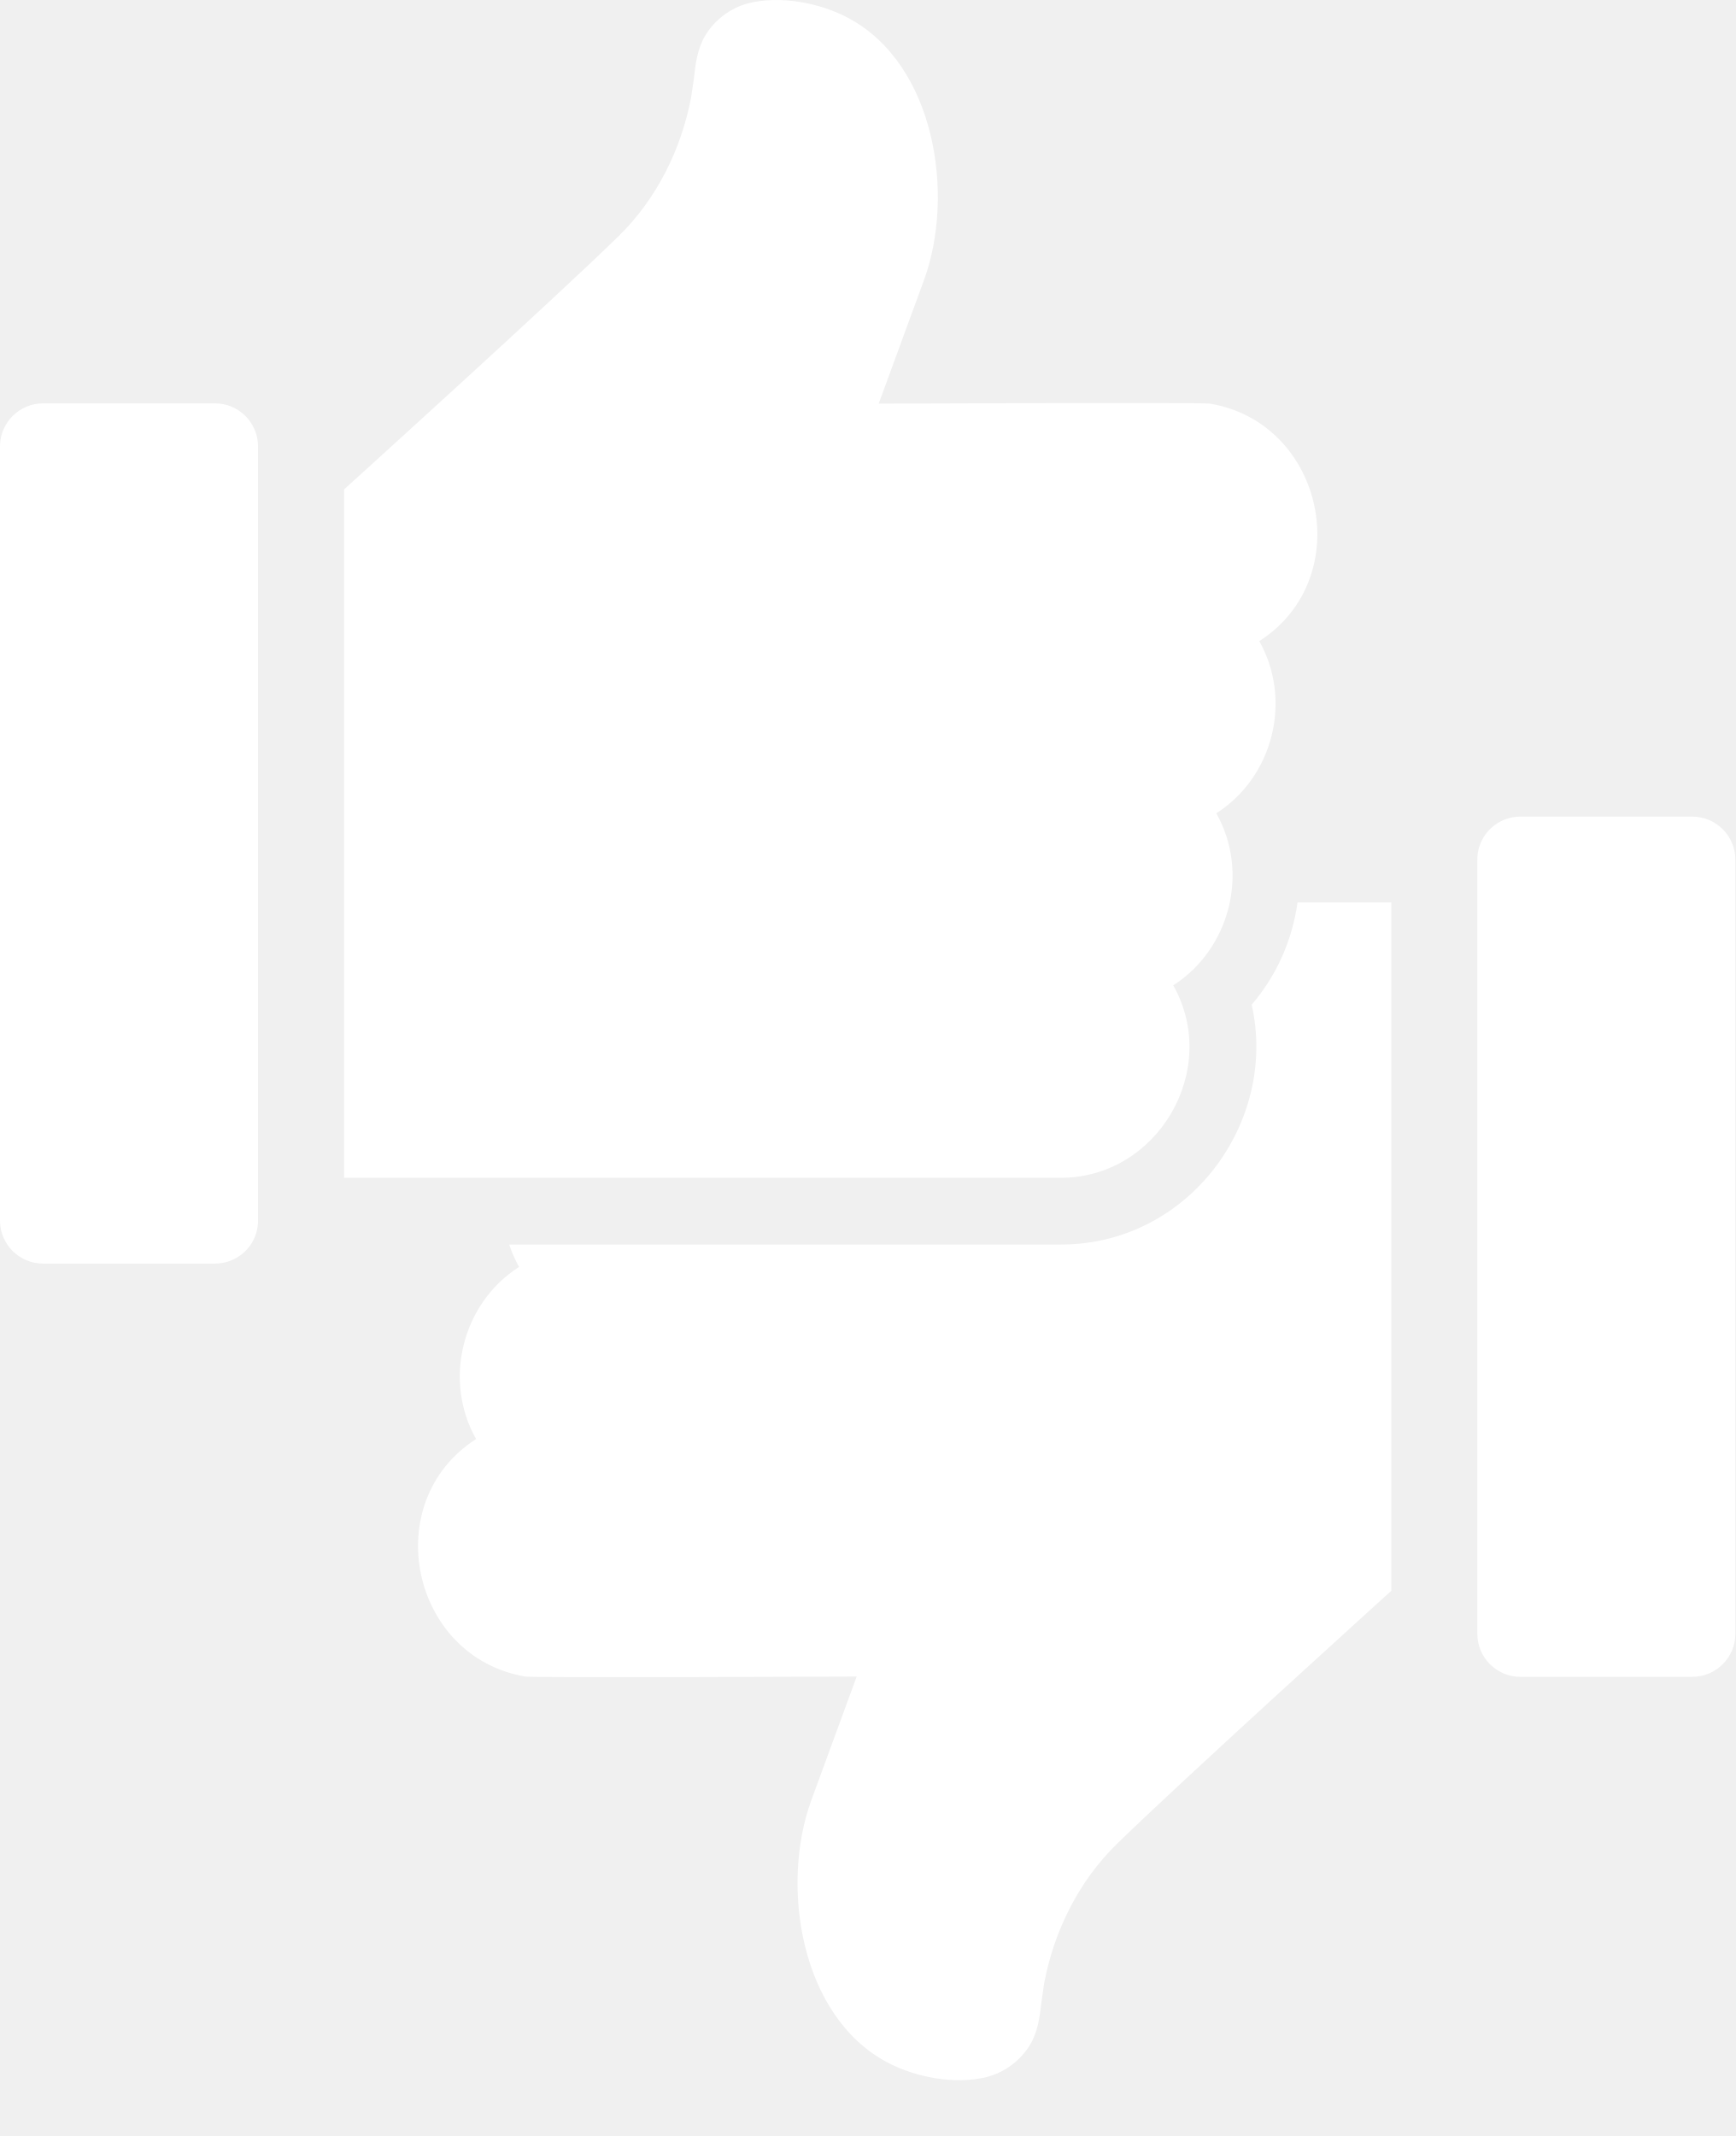
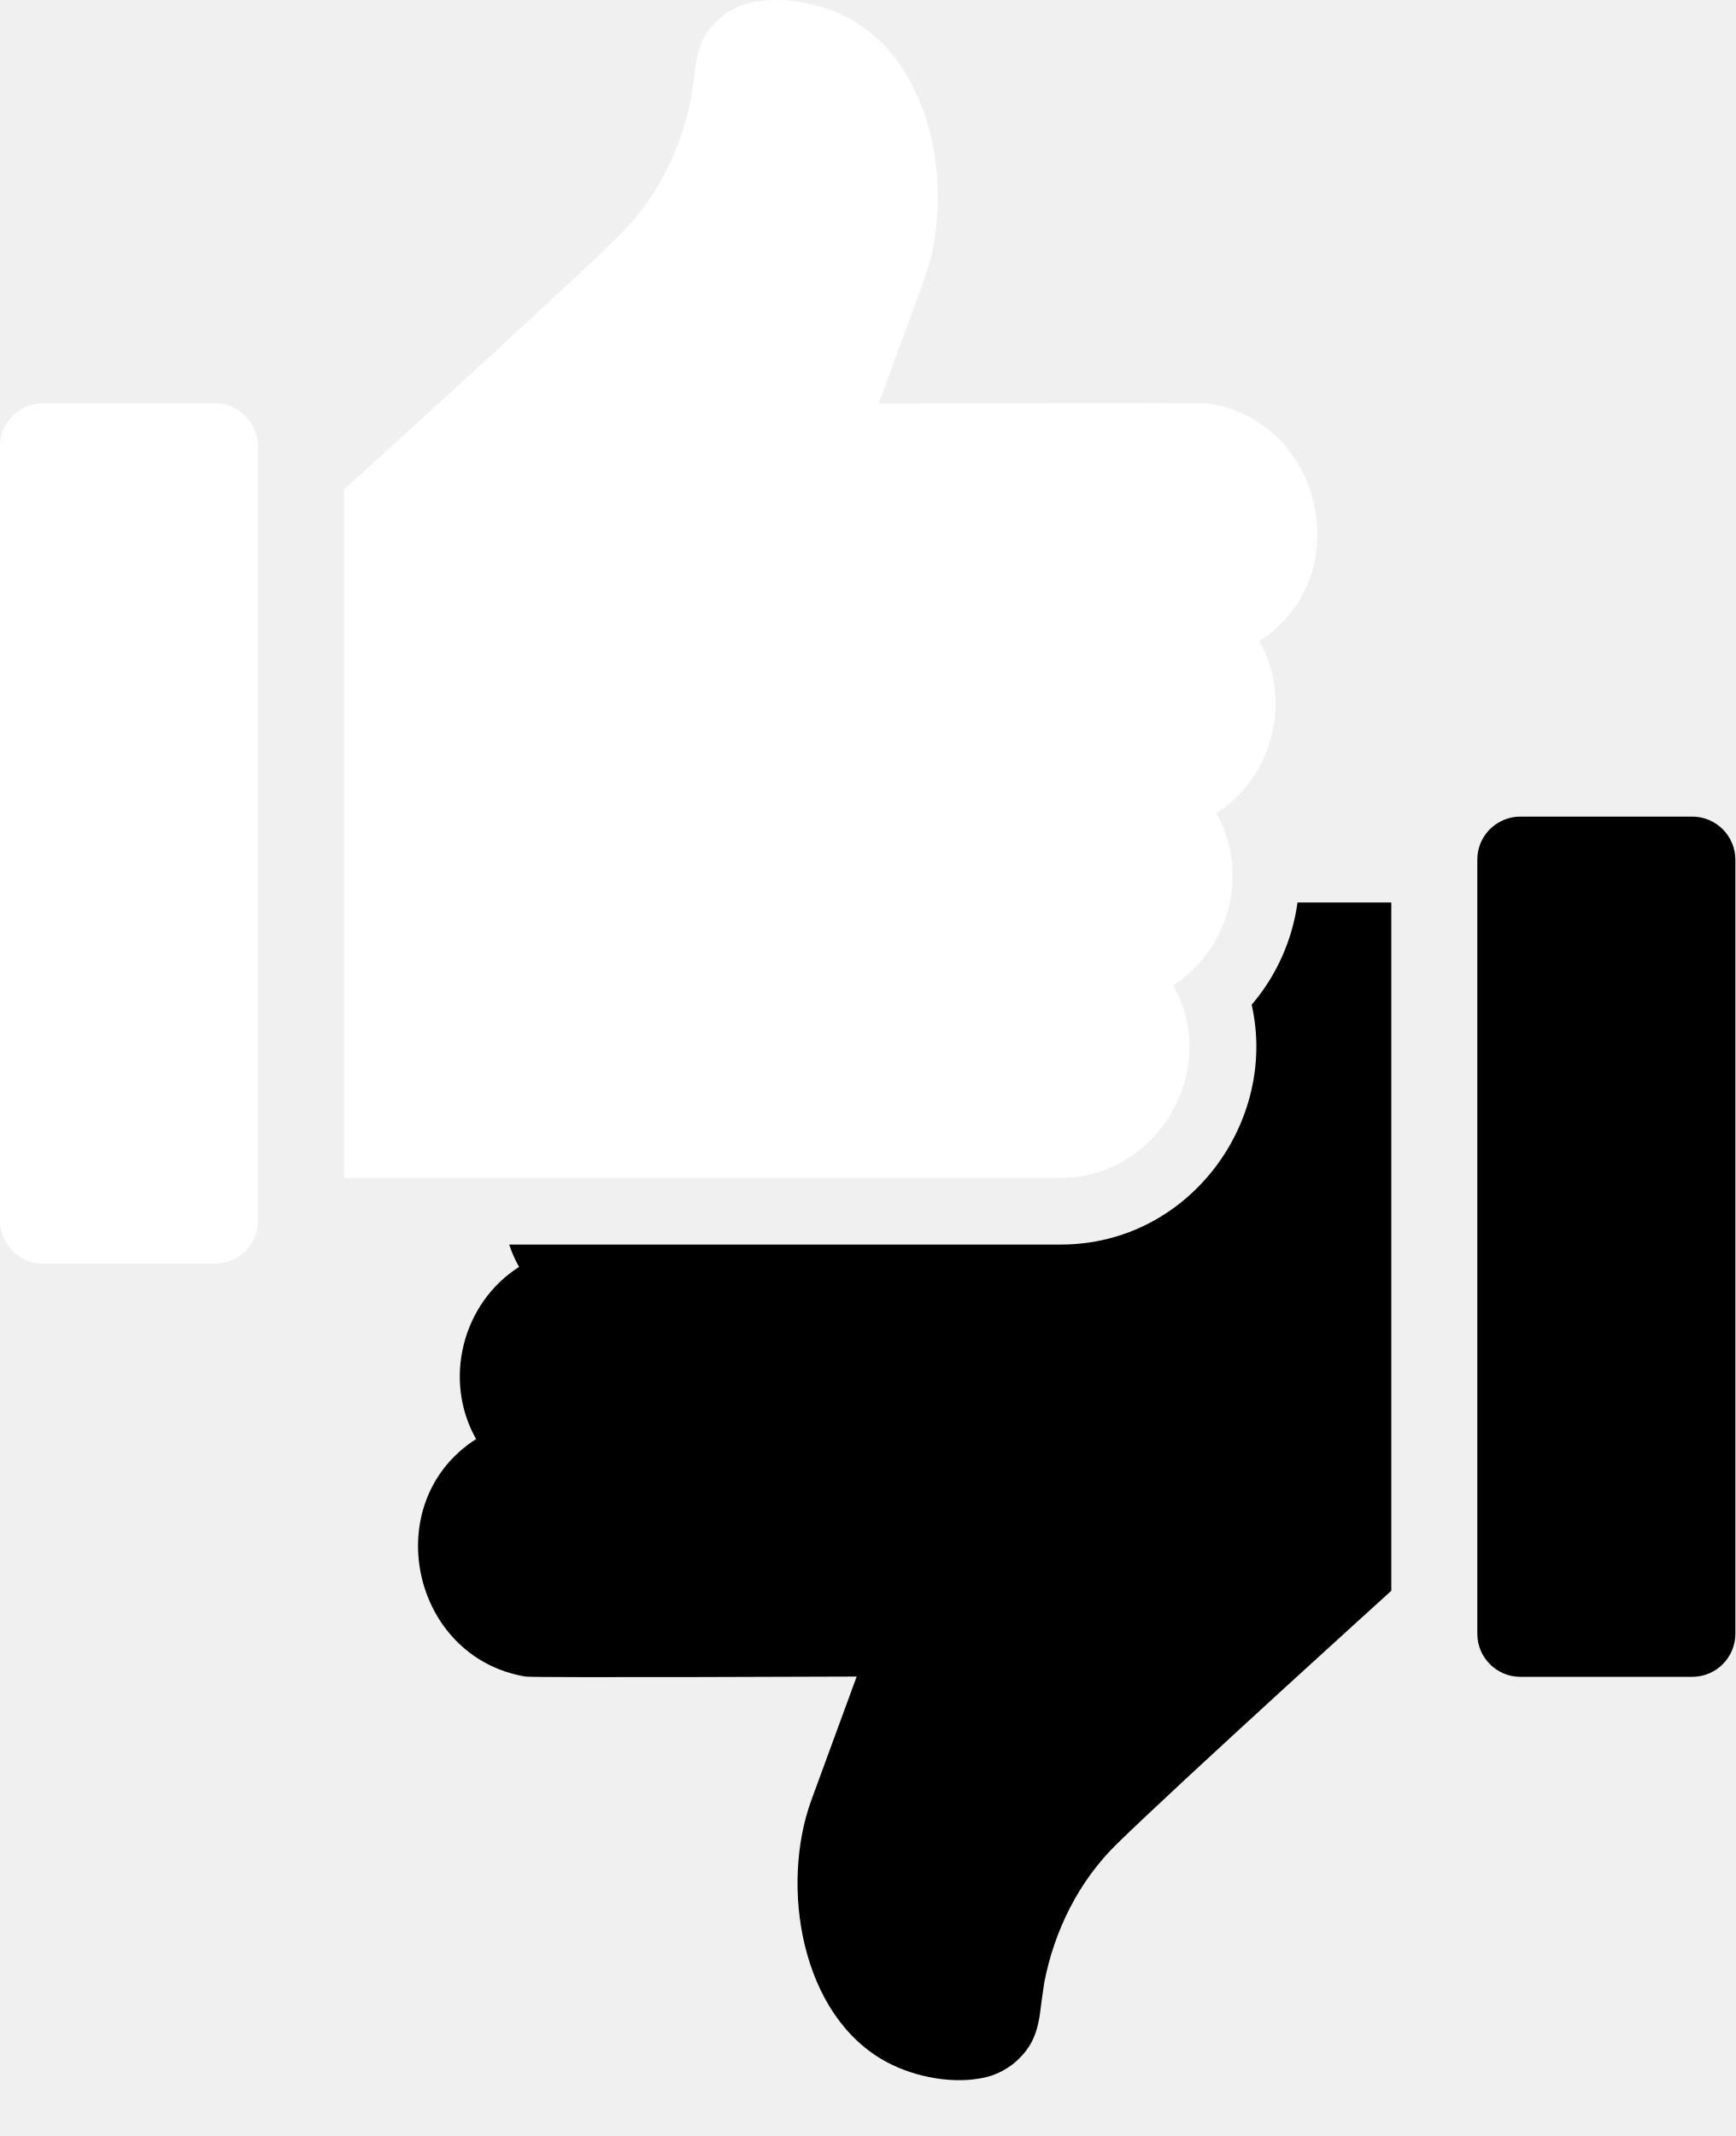
<svg xmlns="http://www.w3.org/2000/svg" width="26" height="32" viewBox="0 0 26 32" fill="none">
  <path d="M0.644 6.043H3.222C3.576 6.043 3.866 6.332 3.866 6.688L3.866 18.285C3.866 18.5 3.763 18.688 3.603 18.805C3.496 18.883 3.364 18.93 3.222 18.93H0.644C0.289 18.93 -1.90735e-06 18.641 -1.90735e-06 18.285L-1.90735e-06 6.688C-1.90735e-06 6.332 0.29 6.043 0.644 6.043Z" fill="white" />
  <path d="M13.165 6.047C13.165 6.047 18.024 6.027 18.128 6.047C19.846 6.336 20.337 8.664 18.867 9.605C19.366 10.488 19.075 11.641 18.223 12.184C18.722 13.066 18.43 14.215 17.578 14.762C18.293 16.027 17.343 17.645 15.894 17.645H5.155L5.155 7.332C5.155 7.332 8.263 4.52 9.263 3.543C9.837 2.984 10.207 2.238 10.356 1.453L10.395 1.184C10.42 0.961 10.446 0.738 10.562 0.539C10.706 0.297 10.946 0.117 11.219 0.047C11.696 -0.07 12.287 0.043 12.71 0.27C14.009 0.961 14.312 2.914 13.844 4.195L13.165 6.047Z" fill="white" />
-   <path fill-rule="evenodd" clip-rule="evenodd" d="M7.872 25.117C7.976 25.137 12.835 25.117 12.835 25.117L12.156 26.969C11.688 28.25 11.991 30.203 13.29 30.895C13.713 31.121 14.304 31.234 14.781 31.117C15.054 31.047 15.294 30.867 15.438 30.625C15.554 30.426 15.579 30.204 15.605 29.981L15.644 29.711C15.793 28.926 16.163 28.18 16.737 27.621C17.737 26.645 20.845 23.832 20.845 23.832V13.52H19.44C19.363 14.08 19.127 14.616 18.753 15.052C19.151 16.803 17.816 18.645 15.894 18.645H7.629C7.667 18.76 7.716 18.872 7.777 18.98C6.925 19.523 6.634 20.676 7.133 21.559C5.663 22.5 6.154 24.828 7.872 25.117ZM22.778 25.121H25.356C25.71 25.121 26 24.832 26 24.477L26 12.879C26 12.524 25.711 12.234 25.356 12.234H22.778C22.636 12.234 22.504 12.281 22.397 12.359C22.237 12.477 22.134 12.664 22.134 12.879L22.134 24.477C22.134 24.832 22.424 25.121 22.778 25.121Z" fill="white" />
+   <path fill-rule="evenodd" clip-rule="evenodd" d="M7.872 25.117C7.976 25.137 12.835 25.117 12.835 25.117L12.156 26.969C11.688 28.25 11.991 30.203 13.29 30.895C13.713 31.121 14.304 31.234 14.781 31.117C15.054 31.047 15.294 30.867 15.438 30.625C15.554 30.426 15.579 30.204 15.605 29.981L15.644 29.711C15.793 28.926 16.163 28.18 16.737 27.621C17.737 26.645 20.845 23.832 20.845 23.832V13.52H19.44C19.363 14.08 19.127 14.616 18.753 15.052C19.151 16.803 17.816 18.645 15.894 18.645H7.629C7.667 18.76 7.716 18.872 7.777 18.98C6.925 19.523 6.634 20.676 7.133 21.559C5.663 22.5 6.154 24.828 7.872 25.117ZM22.778 25.121H25.356C25.71 25.121 26 24.832 26 24.477L26 12.879C26 12.524 25.711 12.234 25.356 12.234H22.778C22.636 12.234 22.504 12.281 22.397 12.359C22.237 12.477 22.134 12.664 22.134 12.879L22.134 24.477C22.134 24.832 22.424 25.121 22.778 25.121Z" fill="currentColor" />
</svg>
